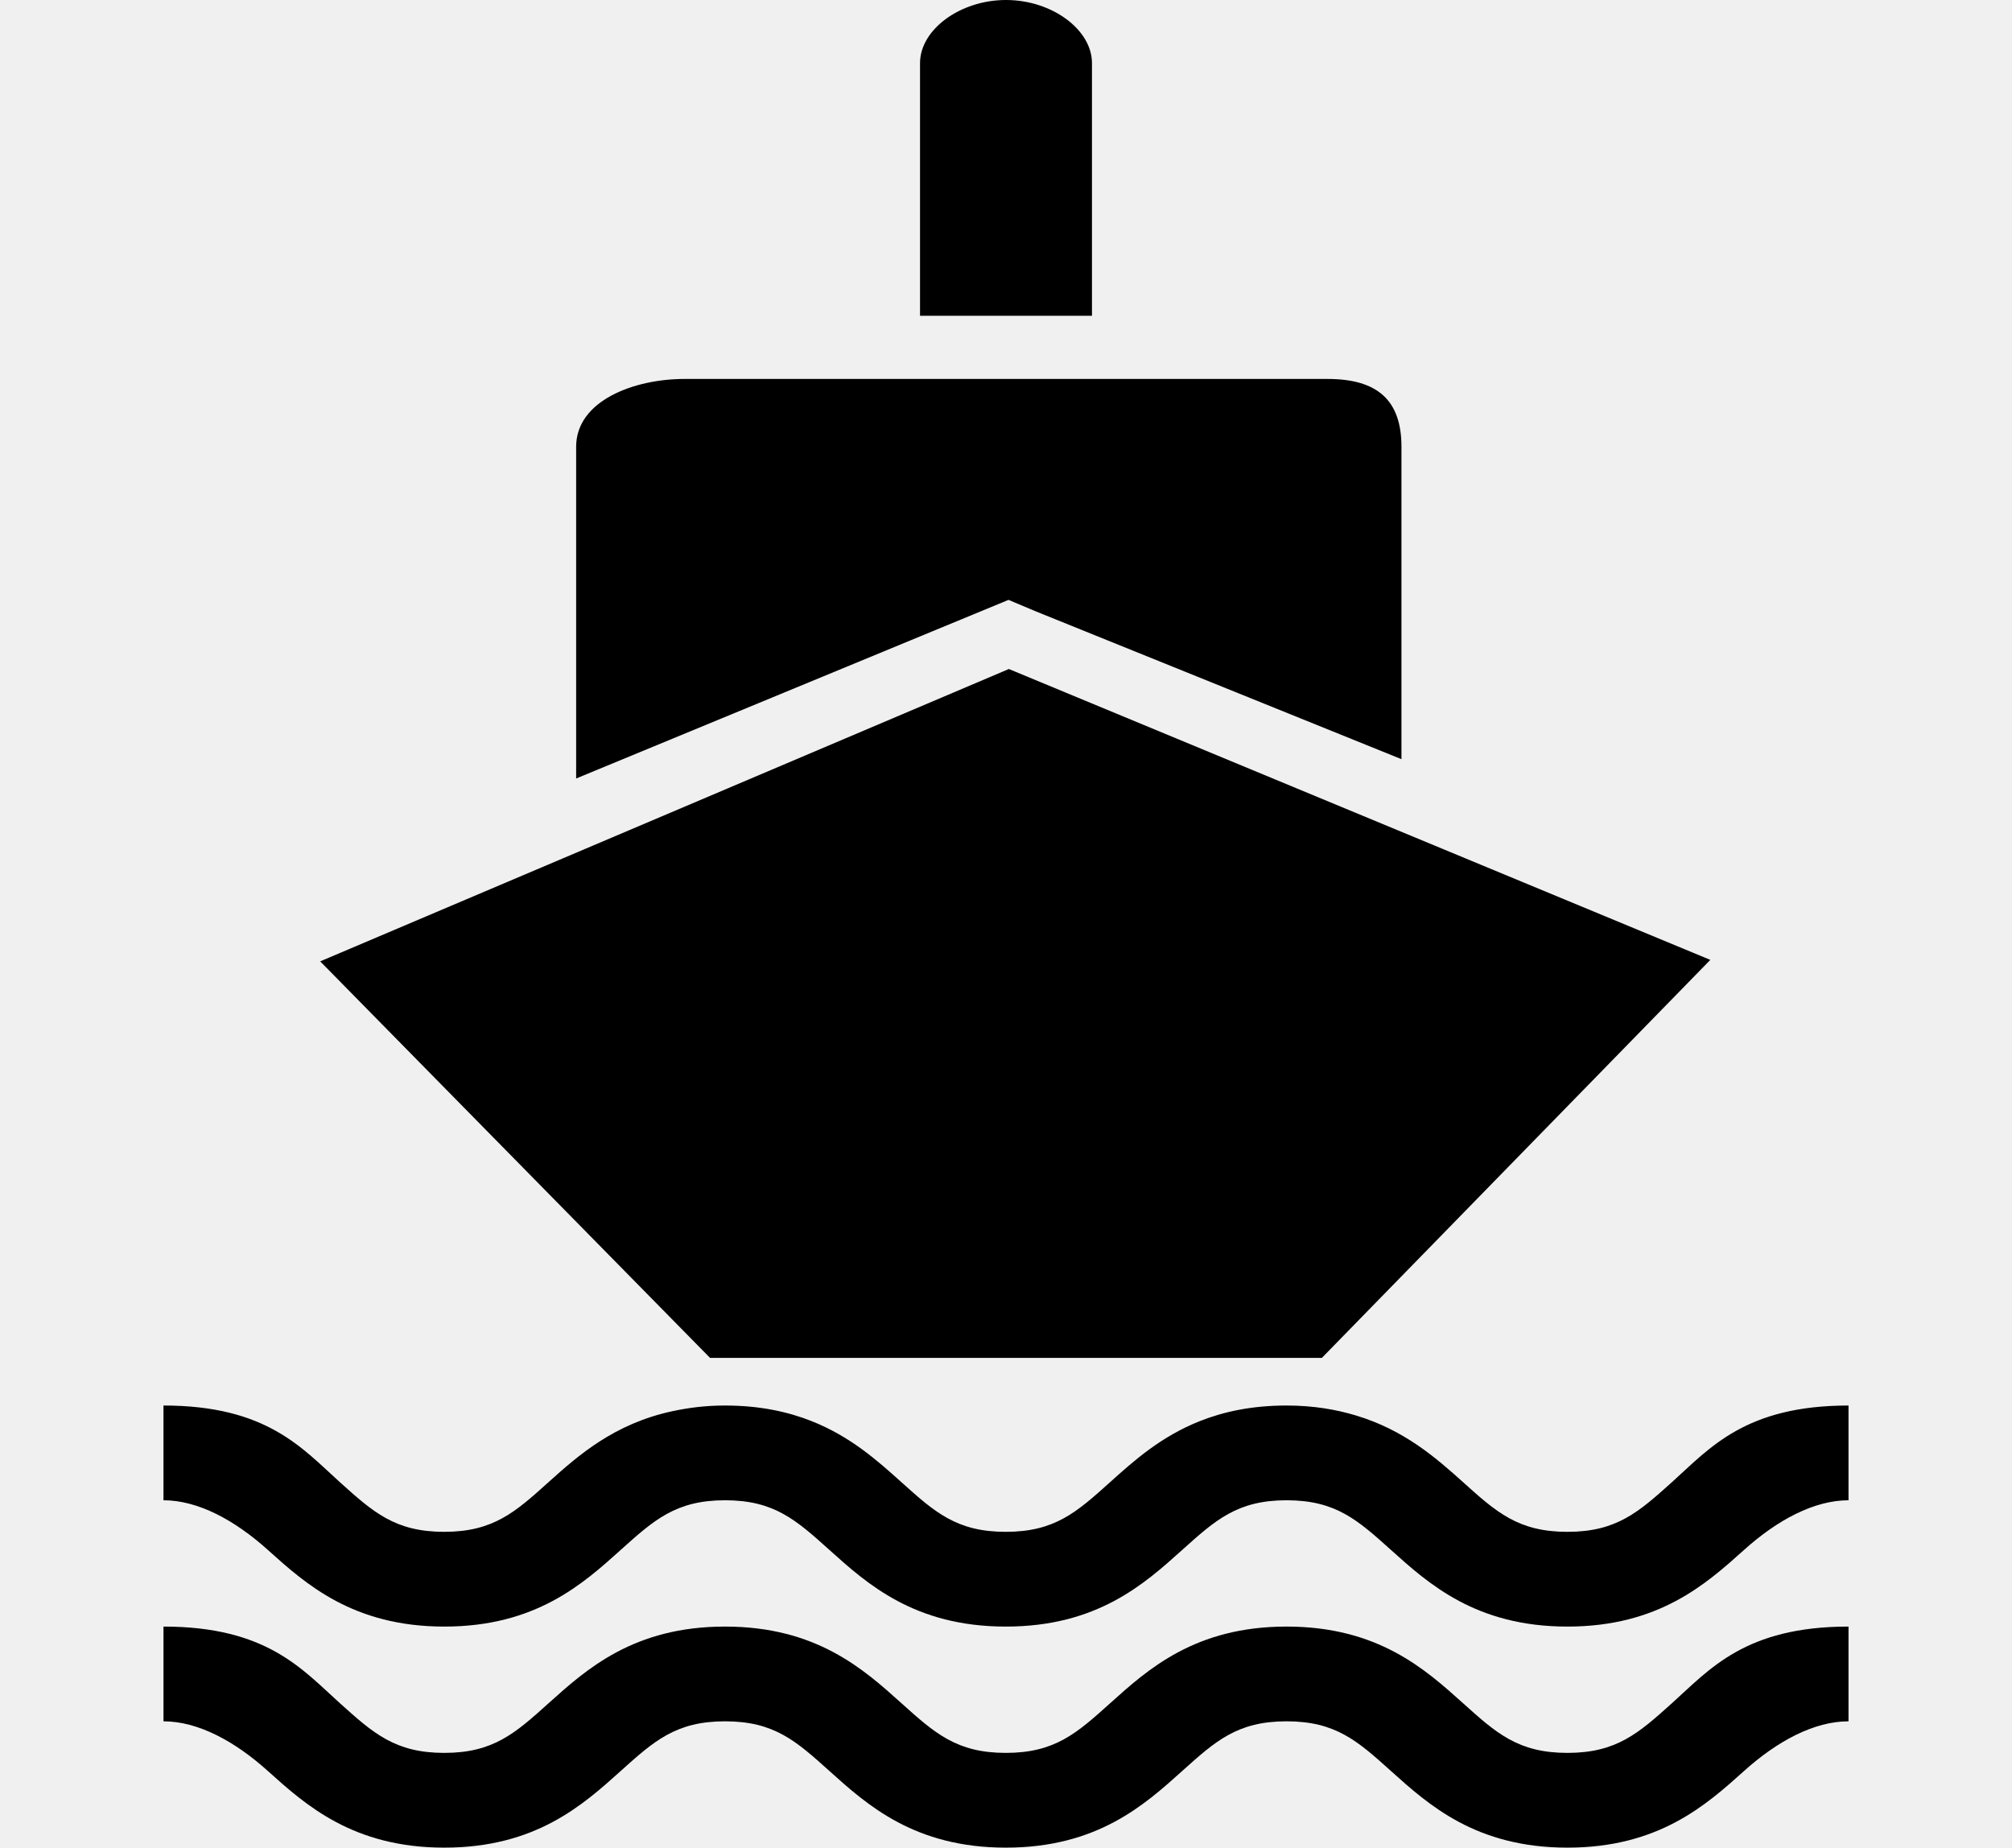
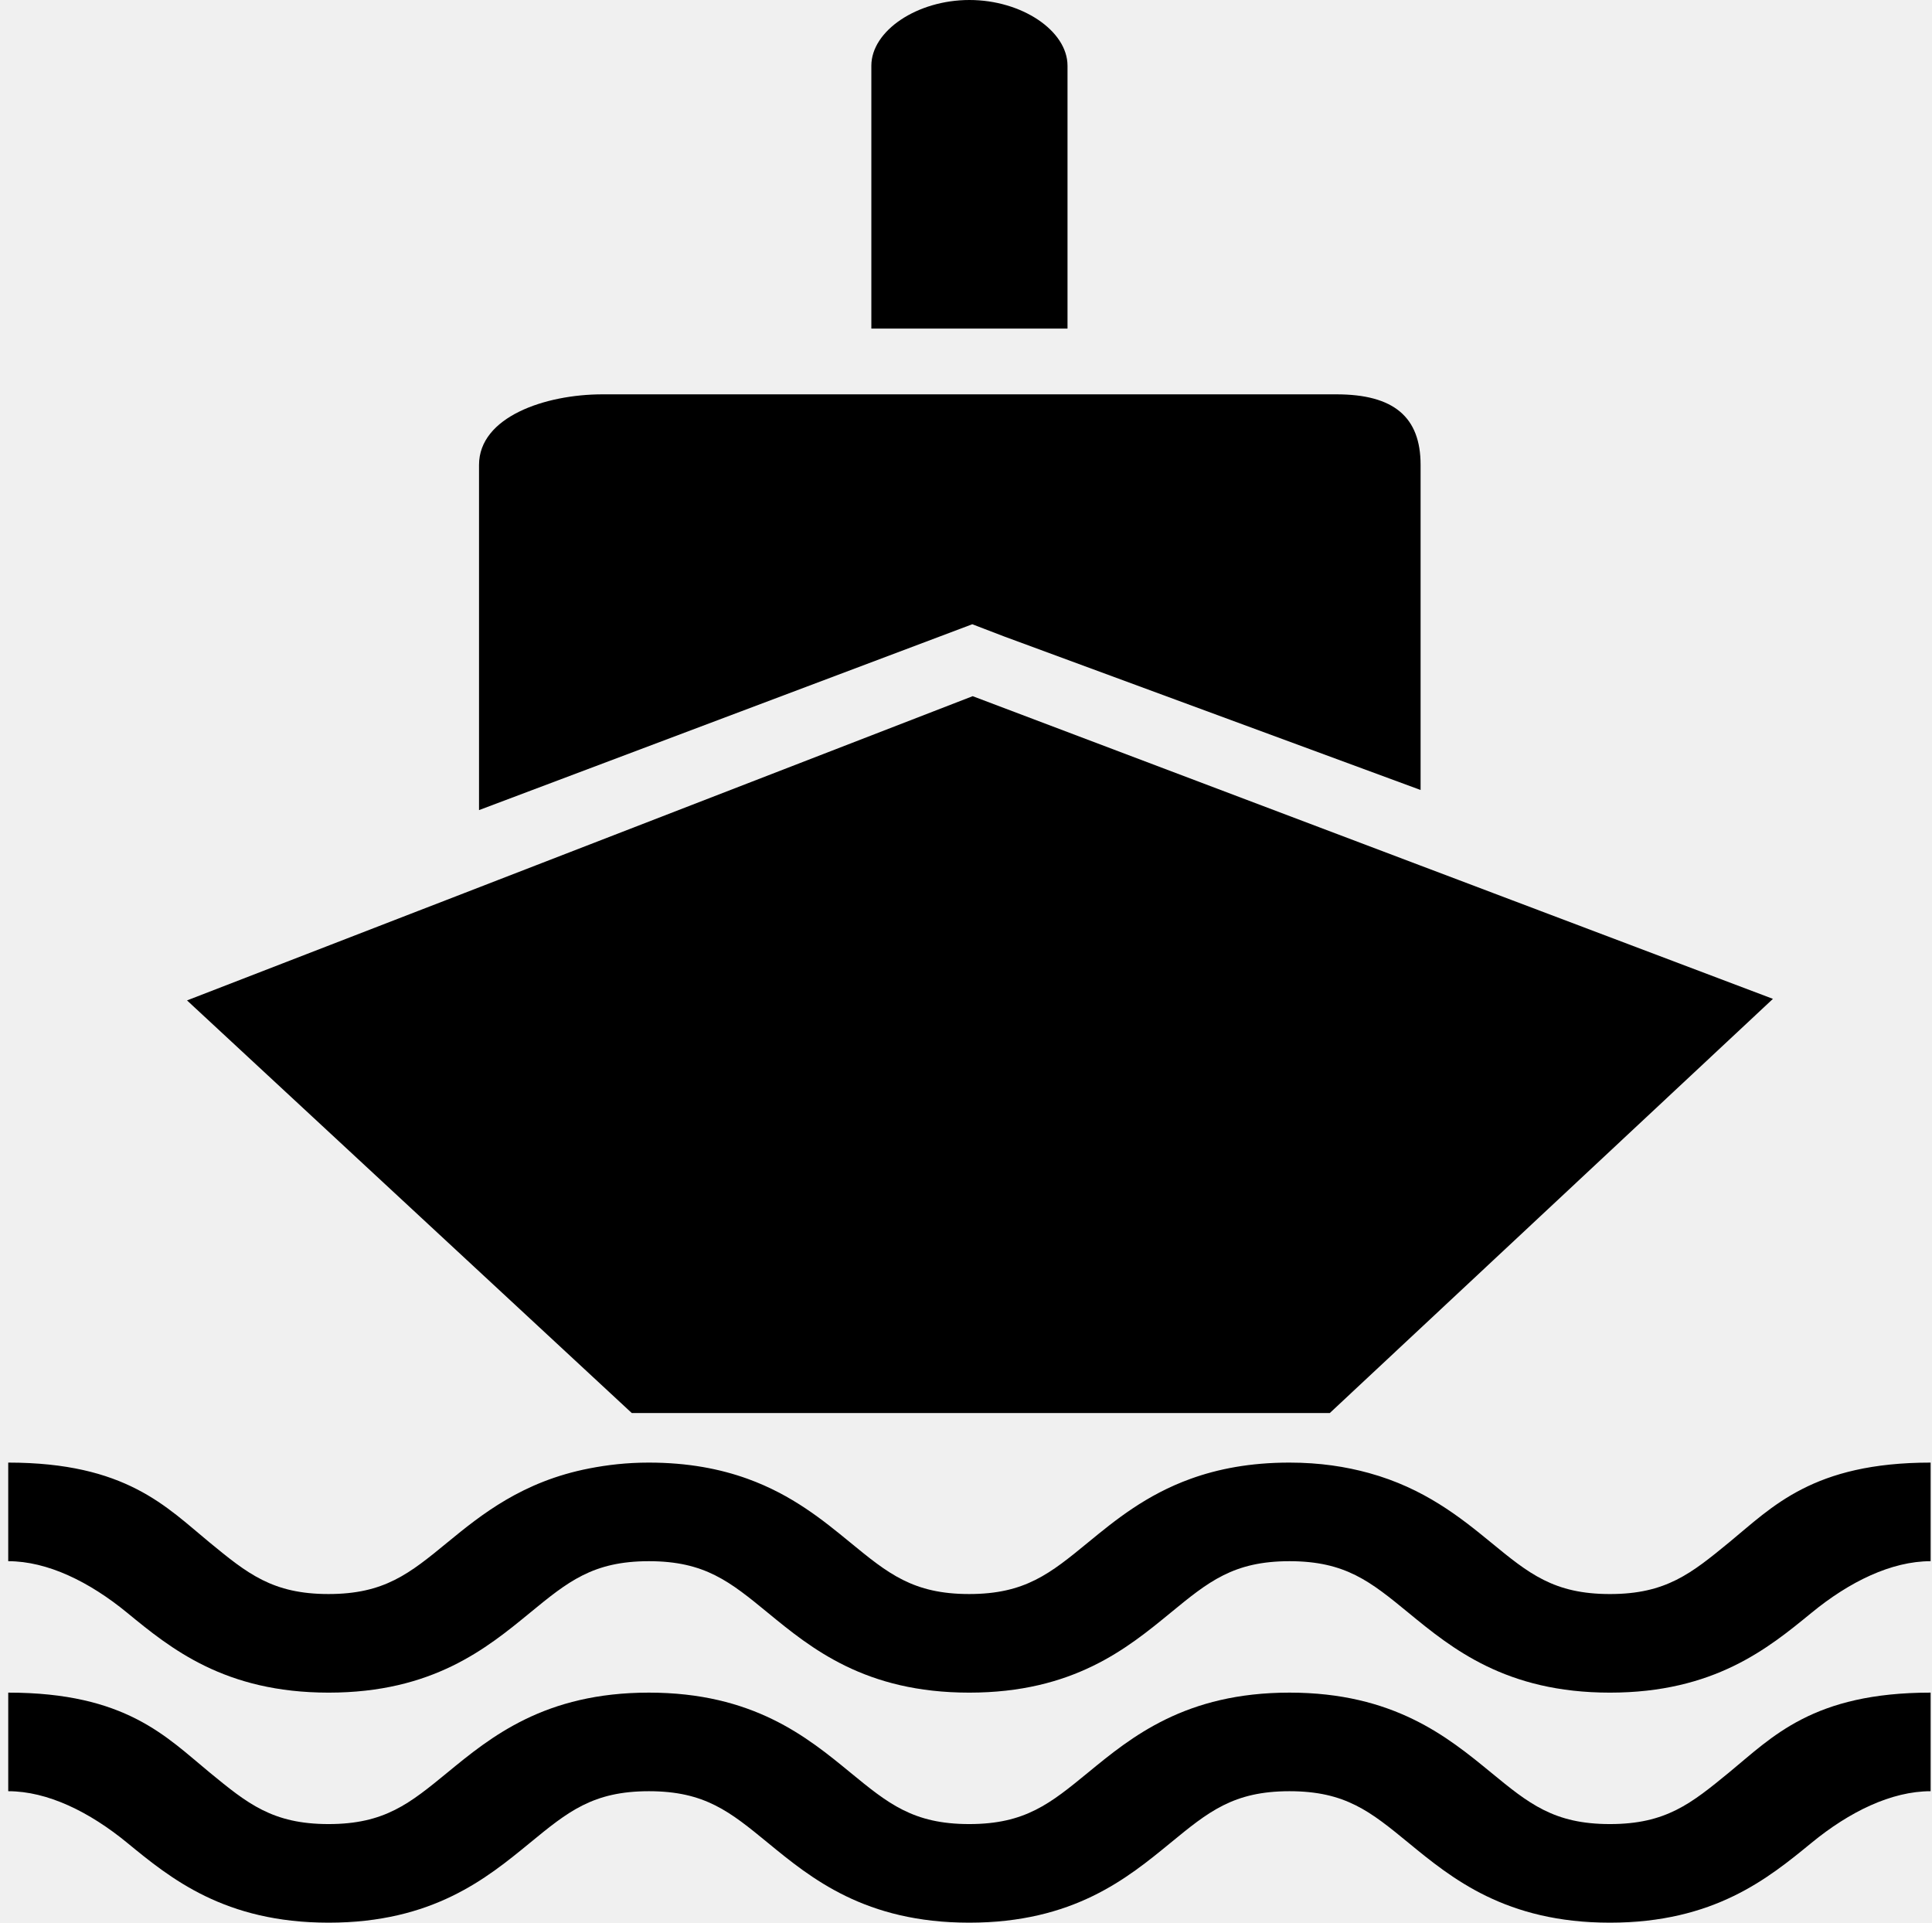
- <svg xmlns="http://www.w3.org/2000/svg" width="269" height="247" viewBox="0 0 269 247" fill="none">
-   <g clip-path="url(#clip0_38_66)">
-     <path d="M145.994 8.443C145.994 3.947 140.624 0 134.5 0C128.375 0 123.006 3.947 123.006 8.443V42.217H145.994V8.443Z" fill="black" />
-     <path d="M118.408 50.66H91.502C84.781 50.66 77.029 53.556 77.029 59.728V104.072L131.107 81.735L134.835 80.195L138.578 81.769L187.372 101.489V59.728C187.372 53.556 184.218 50.66 177.497 50.66H150.591H145.994H123.005H118.408Z" fill="black" />
-     <path d="M94.932 181.531H176.73L228.665 128.322L195.906 114.74L191.778 113.027L187.244 111.148L134.882 89.436L78.21 113.495L73.2 115.623L69.852 117.041L42.809 128.52L94.932 181.531Z" fill="black" />
-     <path d="M21.857 200.562C26.455 200.562 31.365 203.201 35.802 207.194C40.878 211.762 47.209 217.449 59.406 217.449C71.604 217.449 77.921 211.762 82.997 207.194C87.438 203.2 90.371 200.562 96.937 200.562C103.507 200.562 106.441 203.201 110.882 207.194C115.958 211.762 122.28 217.449 134.477 217.449C146.675 217.449 152.992 211.762 158.068 207.194C162.509 203.2 165.442 200.562 172.008 200.562C178.583 200.562 181.516 203.201 185.962 207.198C191.037 211.766 197.359 217.449 209.561 217.449C221.764 217.449 228.1 211.762 233.18 207.198C237.621 203.2 242.545 200.562 247.143 200.562V187.897C233.349 187.897 228.605 193.579 223.529 198.147C219.083 202.141 216.136 204.784 209.561 204.784C202.987 204.784 200.053 202.145 195.612 198.147C192.025 194.922 187.773 191.182 181.313 189.235C178.624 188.424 175.594 187.897 172.003 187.897C167.387 187.897 163.621 188.712 160.435 189.974C155.203 192.043 151.566 195.31 148.408 198.151C143.966 202.145 141.033 204.783 134.467 204.783C127.897 204.783 124.964 202.144 120.523 198.151C117.364 195.31 113.723 192.042 108.49 189.974C105.309 188.716 101.539 187.897 96.923 187.897C94.325 187.897 92.045 188.197 89.934 188.648C82.137 190.312 77.323 194.554 73.328 198.151C68.891 202.145 65.953 204.783 59.387 204.783C52.821 204.783 49.884 202.144 45.447 198.151C40.38 193.583 35.649 187.896 21.856 187.896V200.562H21.857Z" fill="black" />
-     <path d="M21.857 230.113C26.455 230.113 31.365 232.752 35.802 236.746C40.878 241.313 47.209 247 59.406 247C71.604 247 77.921 241.313 82.997 236.746C87.438 232.752 90.371 230.113 96.937 230.113C103.507 230.113 106.441 232.752 110.882 236.746C115.958 241.313 122.28 247 134.477 247C146.675 247 152.992 241.313 158.068 236.746C162.509 232.752 165.442 230.113 172.008 230.113C178.583 230.113 181.516 232.752 185.962 236.75C191.037 241.318 197.359 247 209.561 247C221.764 247 228.1 241.313 233.18 236.75C237.621 232.752 242.545 230.113 247.143 230.113V217.448C233.349 217.448 228.605 223.131 223.529 227.699C219.083 231.693 216.136 234.335 209.561 234.335C202.987 234.335 200.053 231.696 195.612 227.699C190.532 223.131 184.21 217.448 172.007 217.448C159.81 217.448 153.493 223.135 148.417 227.703C143.976 231.697 141.042 234.335 134.477 234.335C127.907 234.335 124.973 231.696 120.532 227.703C115.456 223.135 109.134 217.448 96.933 217.448C84.735 217.448 78.413 223.135 73.337 227.703C68.9 231.697 65.963 234.335 59.397 234.335C52.831 234.335 49.893 231.696 45.457 227.703C40.381 223.135 35.65 217.448 21.857 217.448V230.113Z" fill="black" />
-   </g>
-   <defs>
-     <clipPath id="clip0_38_66">
-       <rect width="269" height="247" fill="white" />
-     </clipPath>
-   </defs>
+ <svg xmlns="http://www.w3.org/2000/svg" width="201" height="200" viewBox="0 0 201 200" fill="none">
+   <path d="M111.061 6.837C111.061 3.196 106.294 0 100.857 0C95.42 0 90.653 3.196 90.653 6.837V34.183H111.061V6.837Z" fill="black" />
+   <path d="M86.571 41.02H62.685C56.718 41.02 49.836 43.365 49.836 48.362V84.269L97.844 66.183L101.154 64.935L104.477 66.21L147.795 82.177V48.362C147.795 43.365 144.995 41.02 139.027 41.02H115.142H111.06H90.652H86.571Z" fill="black" />
+   <path d="M65.73 146.989H138.346L184.452 103.904L155.371 92.907L151.706 91.52L147.681 89.999L101.195 72.418L50.885 91.899L46.437 93.622L43.465 94.77L19.457 104.065L65.73 146.989Z" fill="black" />
+   <path d="M0.857 162.399C4.938 162.399 9.298 164.535 13.237 167.769C17.743 171.467 23.363 176.072 34.192 176.072C45.02 176.072 50.628 171.467 55.134 167.769C59.077 164.535 61.681 162.399 67.51 162.399C73.343 162.399 75.947 164.535 79.89 167.769C84.396 171.467 90.008 176.072 100.837 176.072C111.665 176.072 117.273 171.467 121.779 167.769C125.722 164.535 128.326 162.399 134.155 162.399C139.992 162.399 142.595 164.535 146.542 167.772C151.048 171.471 156.66 176.072 167.493 176.072C178.326 176.072 183.951 171.467 188.46 167.772C192.403 164.535 196.775 162.399 200.856 162.399V152.143C188.611 152.143 184.399 156.744 179.893 160.443C175.946 163.677 173.33 165.817 167.493 165.817C161.656 165.817 159.052 163.68 155.109 160.443C151.925 157.832 148.15 154.803 142.416 153.227C140.028 152.571 137.338 152.143 134.15 152.143C130.052 152.143 126.709 152.803 123.881 153.825C119.236 155.5 116.008 158.146 113.203 160.446C109.261 163.68 106.656 165.816 100.828 165.816C94.995 165.816 92.391 163.68 88.448 160.446C85.644 158.146 82.411 155.5 77.766 153.825C74.942 152.807 71.595 152.143 67.497 152.143C65.191 152.143 63.167 152.387 61.293 152.752C54.371 154.099 50.097 157.534 46.55 160.446C42.611 163.68 40.004 165.816 34.175 165.816C28.346 165.816 25.738 163.68 21.799 160.446C17.301 156.748 13.101 152.143 0.856 152.143V162.399H0.857Z" fill="black" />
+   <path d="M0.857 186.326C4.939 186.326 9.298 188.463 13.237 191.697C17.743 195.395 23.363 200 34.192 200C45.02 200 50.628 195.395 55.135 191.697C59.077 188.463 61.681 186.326 67.51 186.326C73.343 186.326 75.947 188.463 79.89 191.697C84.396 195.395 90.008 200 100.837 200C111.665 200 117.273 195.395 121.779 191.697C125.722 188.463 128.326 186.326 134.155 186.326C139.992 186.326 142.595 188.463 146.542 191.7C151.048 195.399 156.66 200 167.493 200C178.326 200 183.951 195.395 188.461 191.7C192.403 188.463 196.775 186.326 200.856 186.326V176.071C188.611 176.071 184.399 180.672 179.893 184.371C175.946 187.605 173.33 189.745 167.493 189.745C161.657 189.745 159.052 187.608 155.109 184.371C150.599 180.672 144.987 176.071 134.154 176.071C123.326 176.071 117.718 180.676 113.212 184.375C109.269 187.608 106.665 189.745 100.836 189.745C95.004 189.745 92.399 187.608 88.457 184.375C83.951 180.676 78.338 176.071 67.506 176.071C56.678 176.071 51.065 180.676 46.559 184.375C42.62 187.608 40.012 189.745 34.183 189.745C28.354 189.745 25.746 187.608 21.808 184.375C17.302 180.676 13.102 176.071 0.857 176.071V186.326Z" fill="black" />
</svg>
